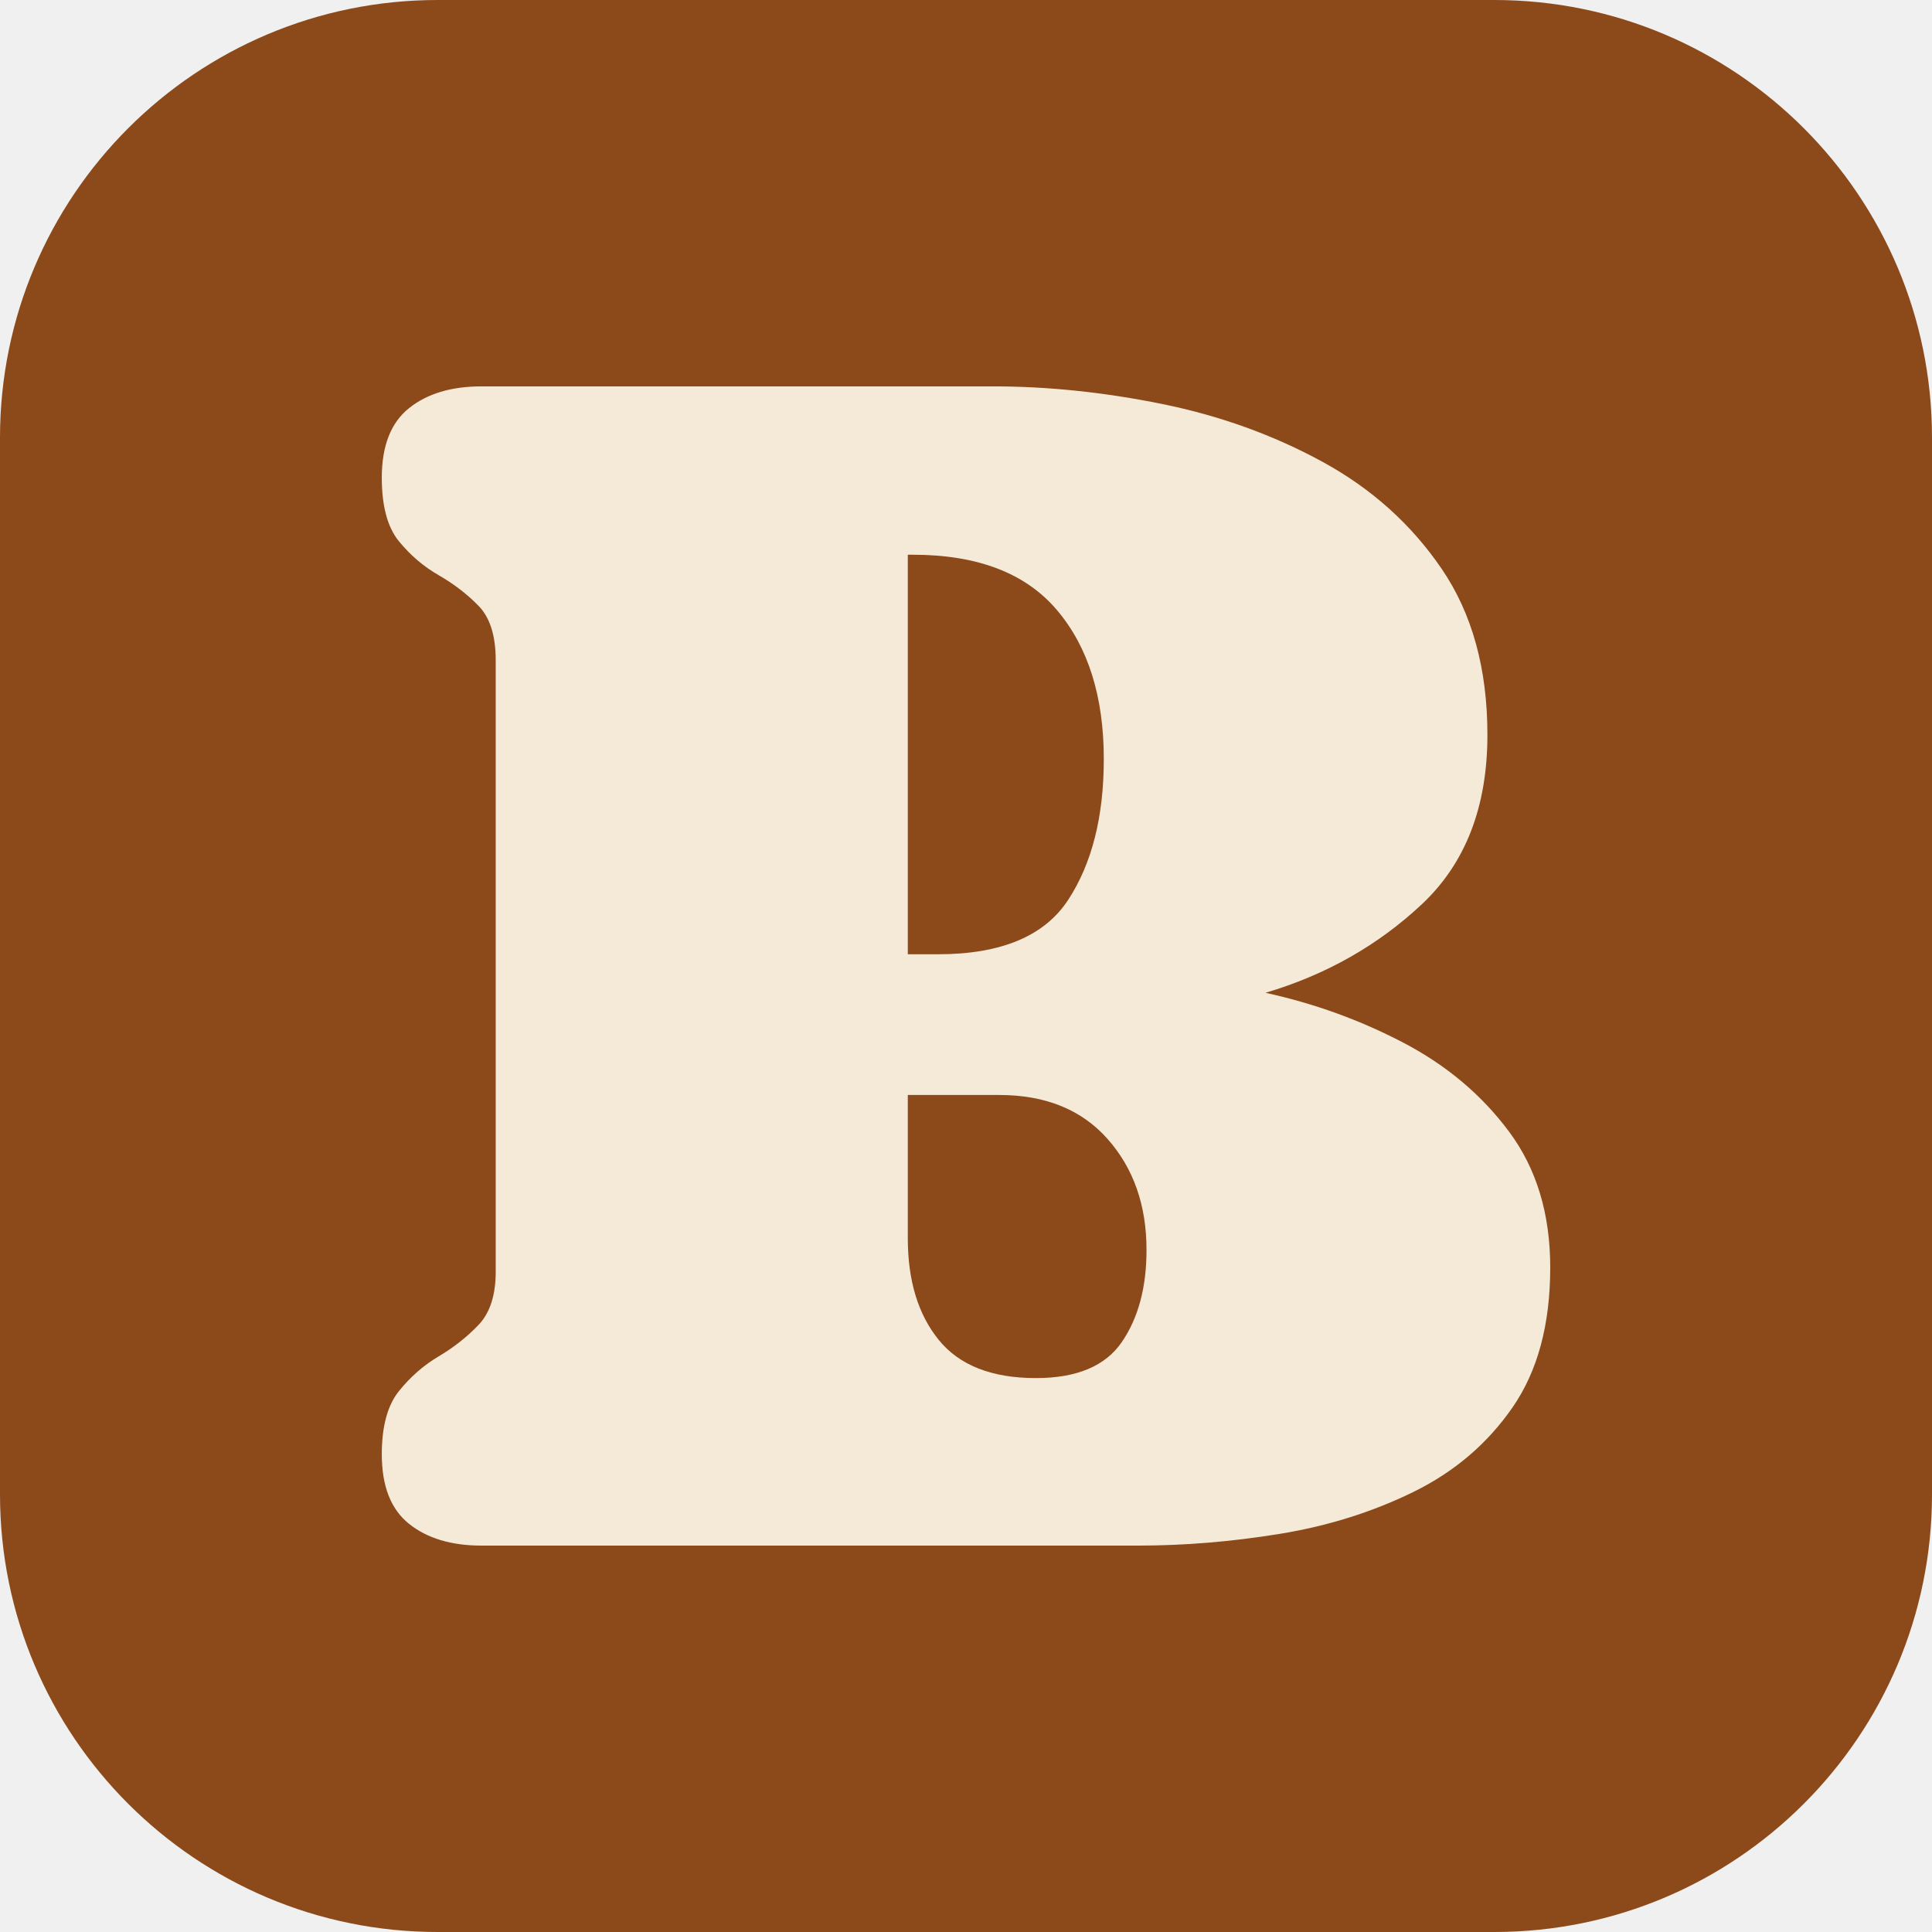
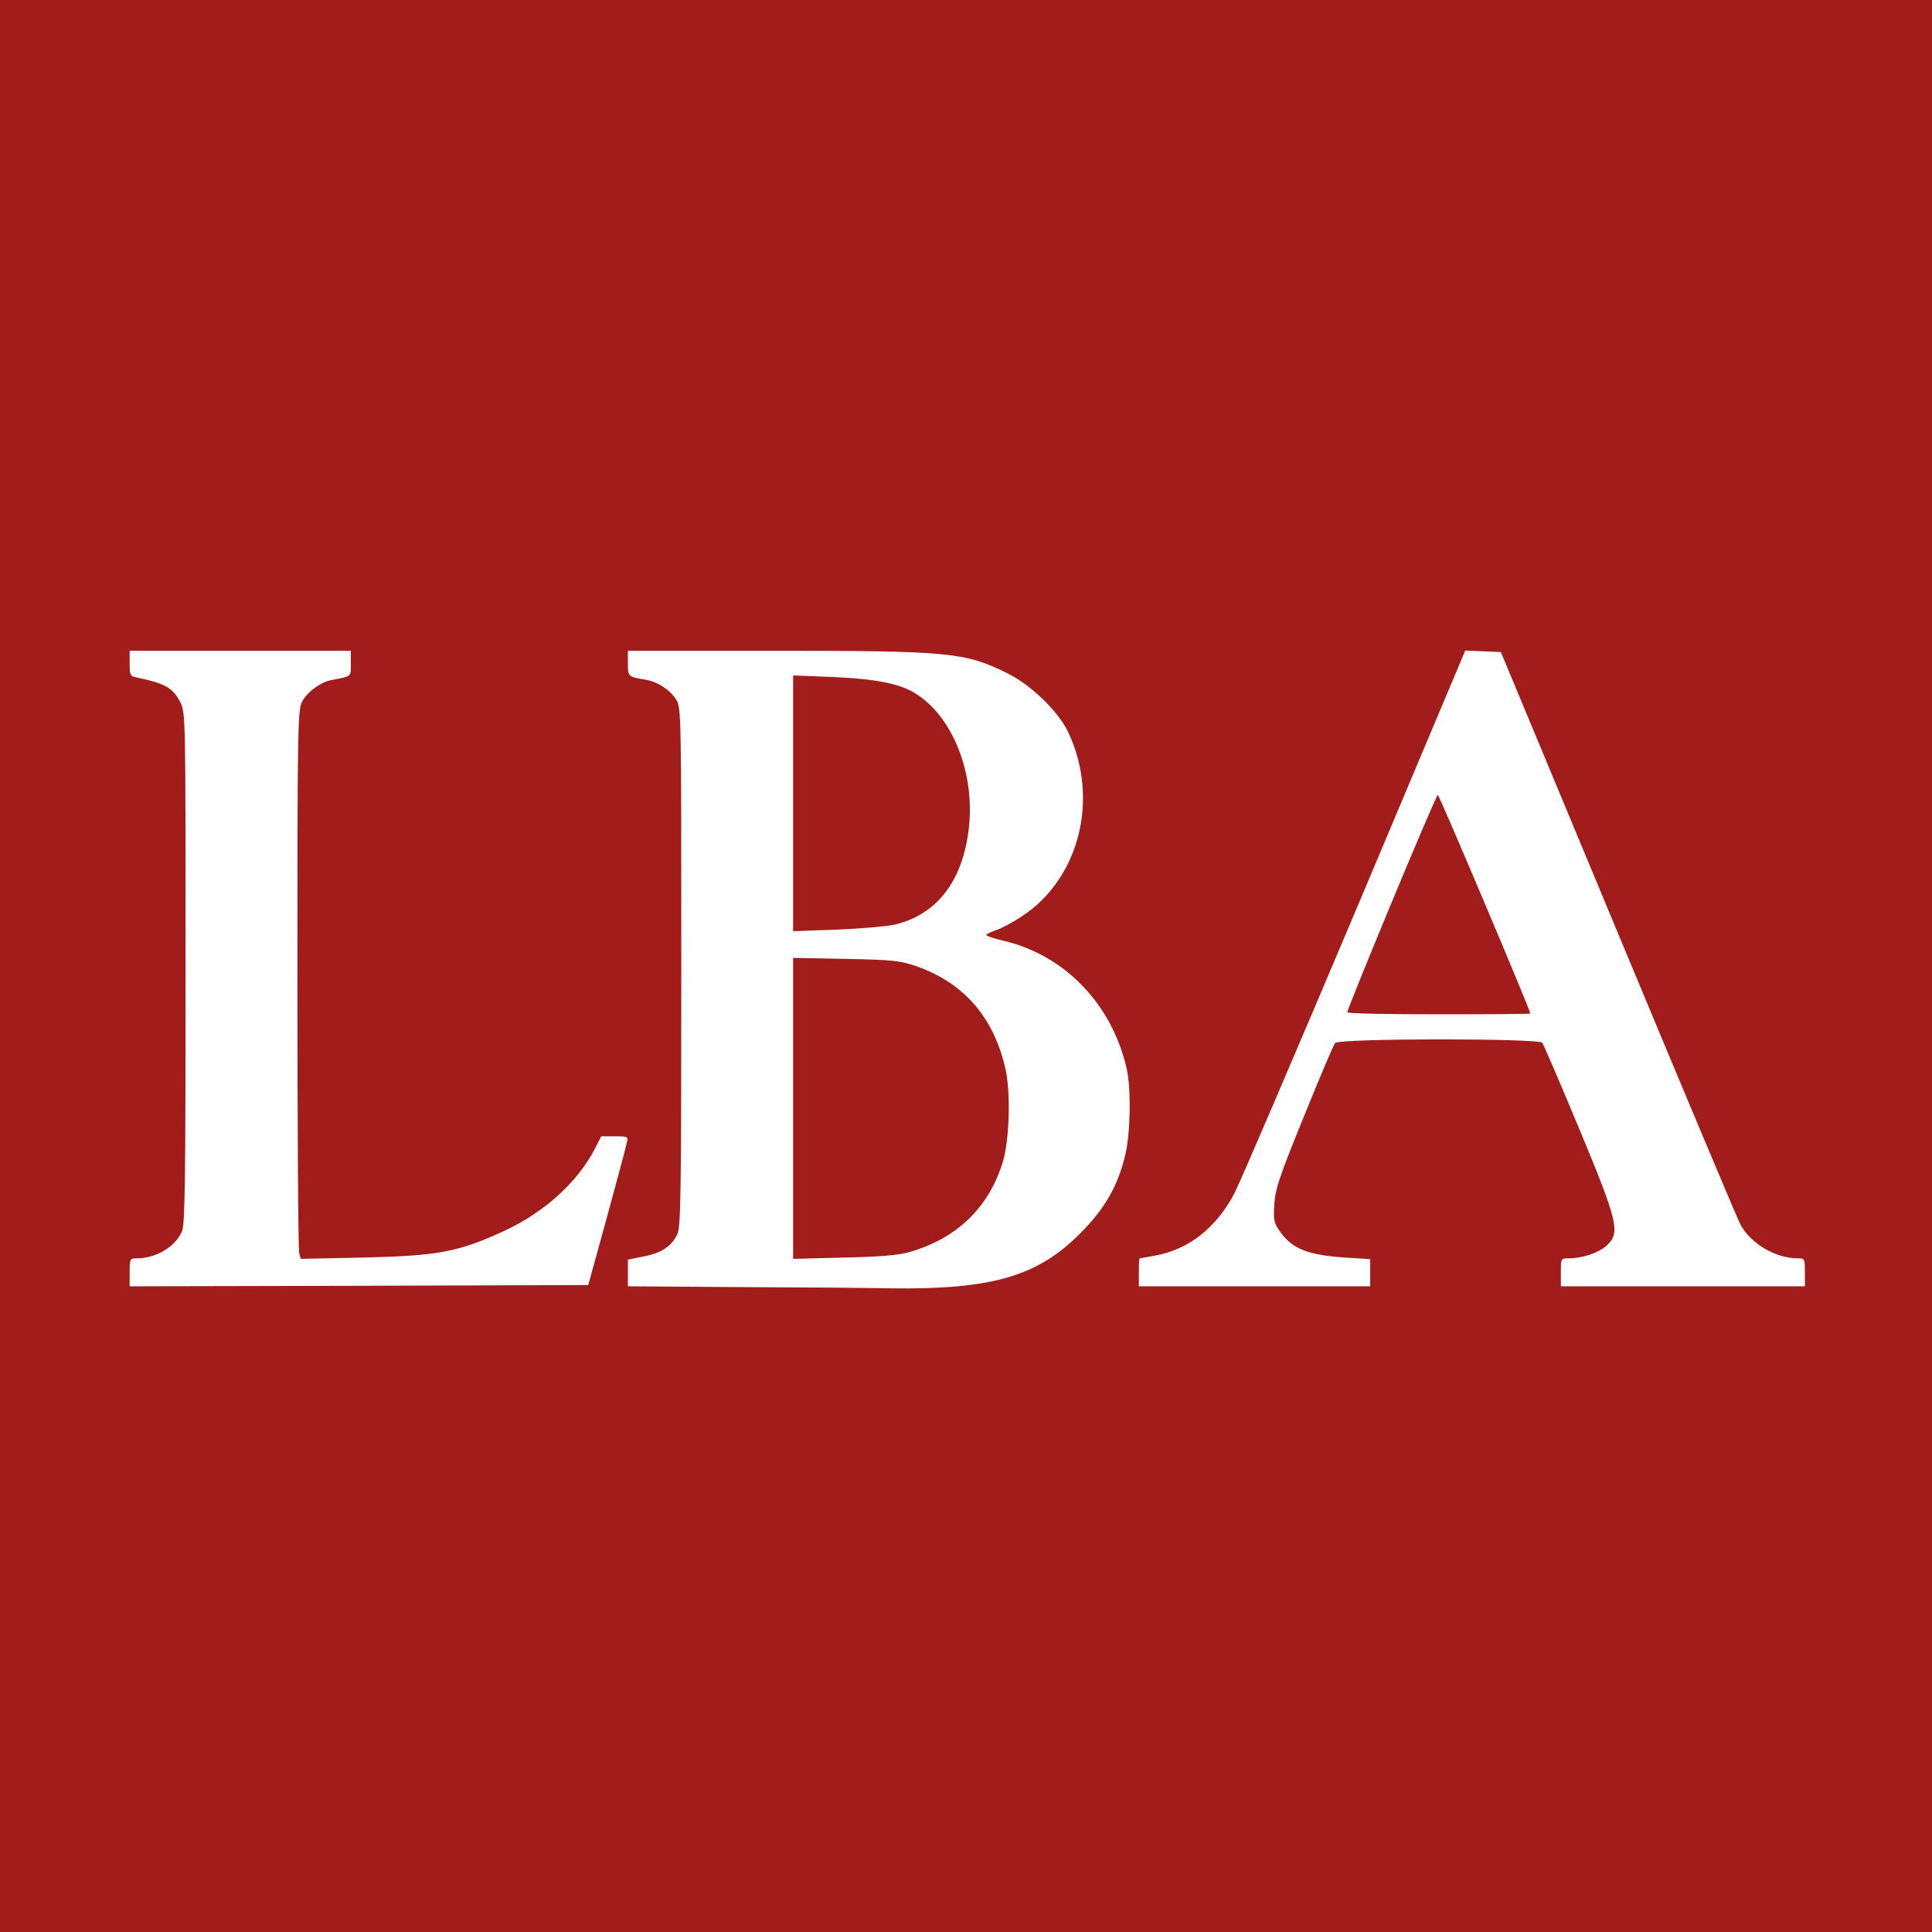
- <svg xmlns="http://www.w3.org/2000/svg" viewBox="0 0 512 512" role="img" aria-label="Luca Bertolani Azeredo">
-   <rect width="512" height="512" rx="116" fill="#8c491a" />
-   <g transform="translate(87.64 409.60) scale(0.22197 -0.22197)" fill="#f5ead8">
-     <path d="M1456 332Q1456 230 1411.0 165.0Q1366 100 1292.5 64.0Q1219 28 1133.0 14.0Q1047 0 964 0H180Q126 0 93.5 26.0Q61 52 61 109Q61 159 81.5 184.5Q102 210 129.0 226.0Q156 242 176.5 263.5Q197 285 197 327V1057Q197 1101 176.5 1122.0Q156 1143 129.0 1158.5Q102 1174 81.5 1199.0Q61 1224 61 1275Q61 1332 93.5 1358.0Q126 1384 180 1384H791Q889 1384 992.5 1363.0Q1096 1342 1184.0 1294.0Q1272 1246 1326.5 1166.0Q1381 1086 1381 968Q1381 839 1302.5 765.5Q1224 692 1116 660Q1203 641 1280.5 600.5Q1358 560 1407.0 494.0Q1456 428 1456 332ZM695 1183H689V706H725Q838 706 880.5 771.0Q923 836 923 939Q923 1051 867.0 1117.0Q811 1183 695 1183ZM974 353Q974 433 927.5 485.5Q881 538 798 538H689V367Q689 291 726.0 245.5Q763 200 842 200Q915 200 944.5 243.0Q974 286 974 353Z" />
-   </g>
+ <svg xmlns="http://www.w3.org/2000/svg" viewBox="147 -83 760 760">
+   <rect x="147" y="-83" width="760" height="760" fill="#a31c1c" />
+   <path fill="#ffffff" fill-rule="evenodd" d="M437.2 423.3L394.0 423.0L394.0 417.7L394.0 412.5L400.0 411.3C407.0 410.0 411.2 407.3 413.4 402.6C414.8 399.5 415.0 389.3 415.0 297.3C415.0 197.5 415.0 195.4 413.0 192.2C410.6 188.4 405.8 185.2 401.0 184.4C394.0 183.2 394.0 183.2 394.0 177.9L394.0 173.0L451.8 173.0C520.1 173.0 526.5 173.6 543.0 181.7C552.5 186.3 563.4 196.9 567.3 205.2C579.5 231.3 571.6 262.5 549.2 277.3C545.5 279.8 540.8 282.3 538.8 282.9C536.7 283.6 535.0 284.5 535.0 284.8C535.0 285.2 538.3 286.3 542.3 287.2C566.1 293.0 584.5 312.2 590.2 337.4C592.0 345.0 591.7 363.3 589.6 371.5C586.7 383.6 581.6 392.5 572.0 402.1C555.2 419.1 537.2 424.3 497.5 423.8C488.1 423.6 461.0 423.4 437.2 423.3ZM198.0 417.5C198.0 412.2 198.1 412.0 200.8 412.0C208.4 412.0 216.1 407.4 218.6 401.3C219.8 398.6 220.0 380.2 220.0 297.8C220.0 198.9 220.0 197.6 218.0 193.4C215.1 187.6 212.1 185.9 200.8 183.5C198.2 183.0 198.0 182.6 198.0 178.0L198.0 173.0L241.5 173.0L285.0 173.0L285.0 178.0C285.0 183.4 285.6 182.9 277.0 184.6C272.8 185.5 267.4 189.6 265.7 193.3C264.1 196.5 264.0 206.1 264.0 302.2C264.0 360.1 264.3 408.6 264.7 409.9L265.3 412.2L289.4 411.7C319.5 411.0 327.3 409.6 346.0 400.9C361.1 393.8 374.1 382.1 380.8 369.3L383.5 364.0L388.8 364.0C394.1 364.0 394.2 364.0 393.5 366.8C393.2 368.3 389.7 381.4 385.7 396.0L378.4 422.5L288.2 422.8L198.0 423.0L198.0 417.5ZM595.0 417.5C595.0 414.5 595.1 412.0 595.3 412.0C595.5 412.0 598.3 411.5 601.5 410.9C614.7 408.5 625.5 399.9 632.6 386.4C634.9 382.0 656.2 332.2 680.1 275.7L723.4 172.9L730.4 173.2L737.4 173.5L783.5 284.2C808.9 345.2 830.5 396.6 831.6 398.6C835.6 406.2 845.5 412.0 854.2 412.0C856.9 412.0 857.0 412.1 857.0 417.5L857.0 423.0L809.0 423.0L761.0 423.0L761.0 417.5C761.0 412.0 761.0 412.0 764.1 412.0C769.6 412.0 776.0 409.8 779.1 406.9C784.5 401.9 783.5 397.7 768.0 360.5C760.7 342.9 754.2 327.9 753.7 327.2C752.3 325.4 673.7 325.4 672.2 327.3C671.6 328.0 666.1 340.9 660.0 356.0C650.4 379.6 648.7 384.5 648.3 390.5C647.9 396.7 648.1 397.9 650.2 401.0C655.1 408.2 661.2 410.7 676.2 411.7L686.0 412.3L686.0 417.7L686.0 423.0L640.5 423.0L595.0 423.0L595.0 417.5ZM504.5 409.6C523.3 404.3 536.0 392.1 541.5 374.0C544.1 365.4 544.6 346.9 542.6 337.8C538.1 317.5 526.4 303.8 507.8 297.2C501.1 294.9 498.8 294.6 479.8 294.2L459.0 293.8L459.0 353.0L459.0 412.2L478.8 411.7C492.8 411.4 500.2 410.8 504.5 409.6ZM749.0 315.7C749.0 314.4 713.2 229.8 712.6 229.7C711.9 229.5 677.1 313.3 677.0 315.2C677.0 315.7 693.2 316.0 713.0 316.0C732.8 316.0 749.0 315.9 749.0 315.7ZM499.1 280.7C515.2 276.8 525.2 264.2 527.9 244.5C531.1 222.0 521.9 198.5 506.5 189.4C500.3 185.8 490.9 184.0 474.2 183.3L459.0 182.7L459.0 233.0L459.0 283.3L476.2 282.7C485.7 282.3 496.0 281.4 499.1 280.7Z" />
</svg>
